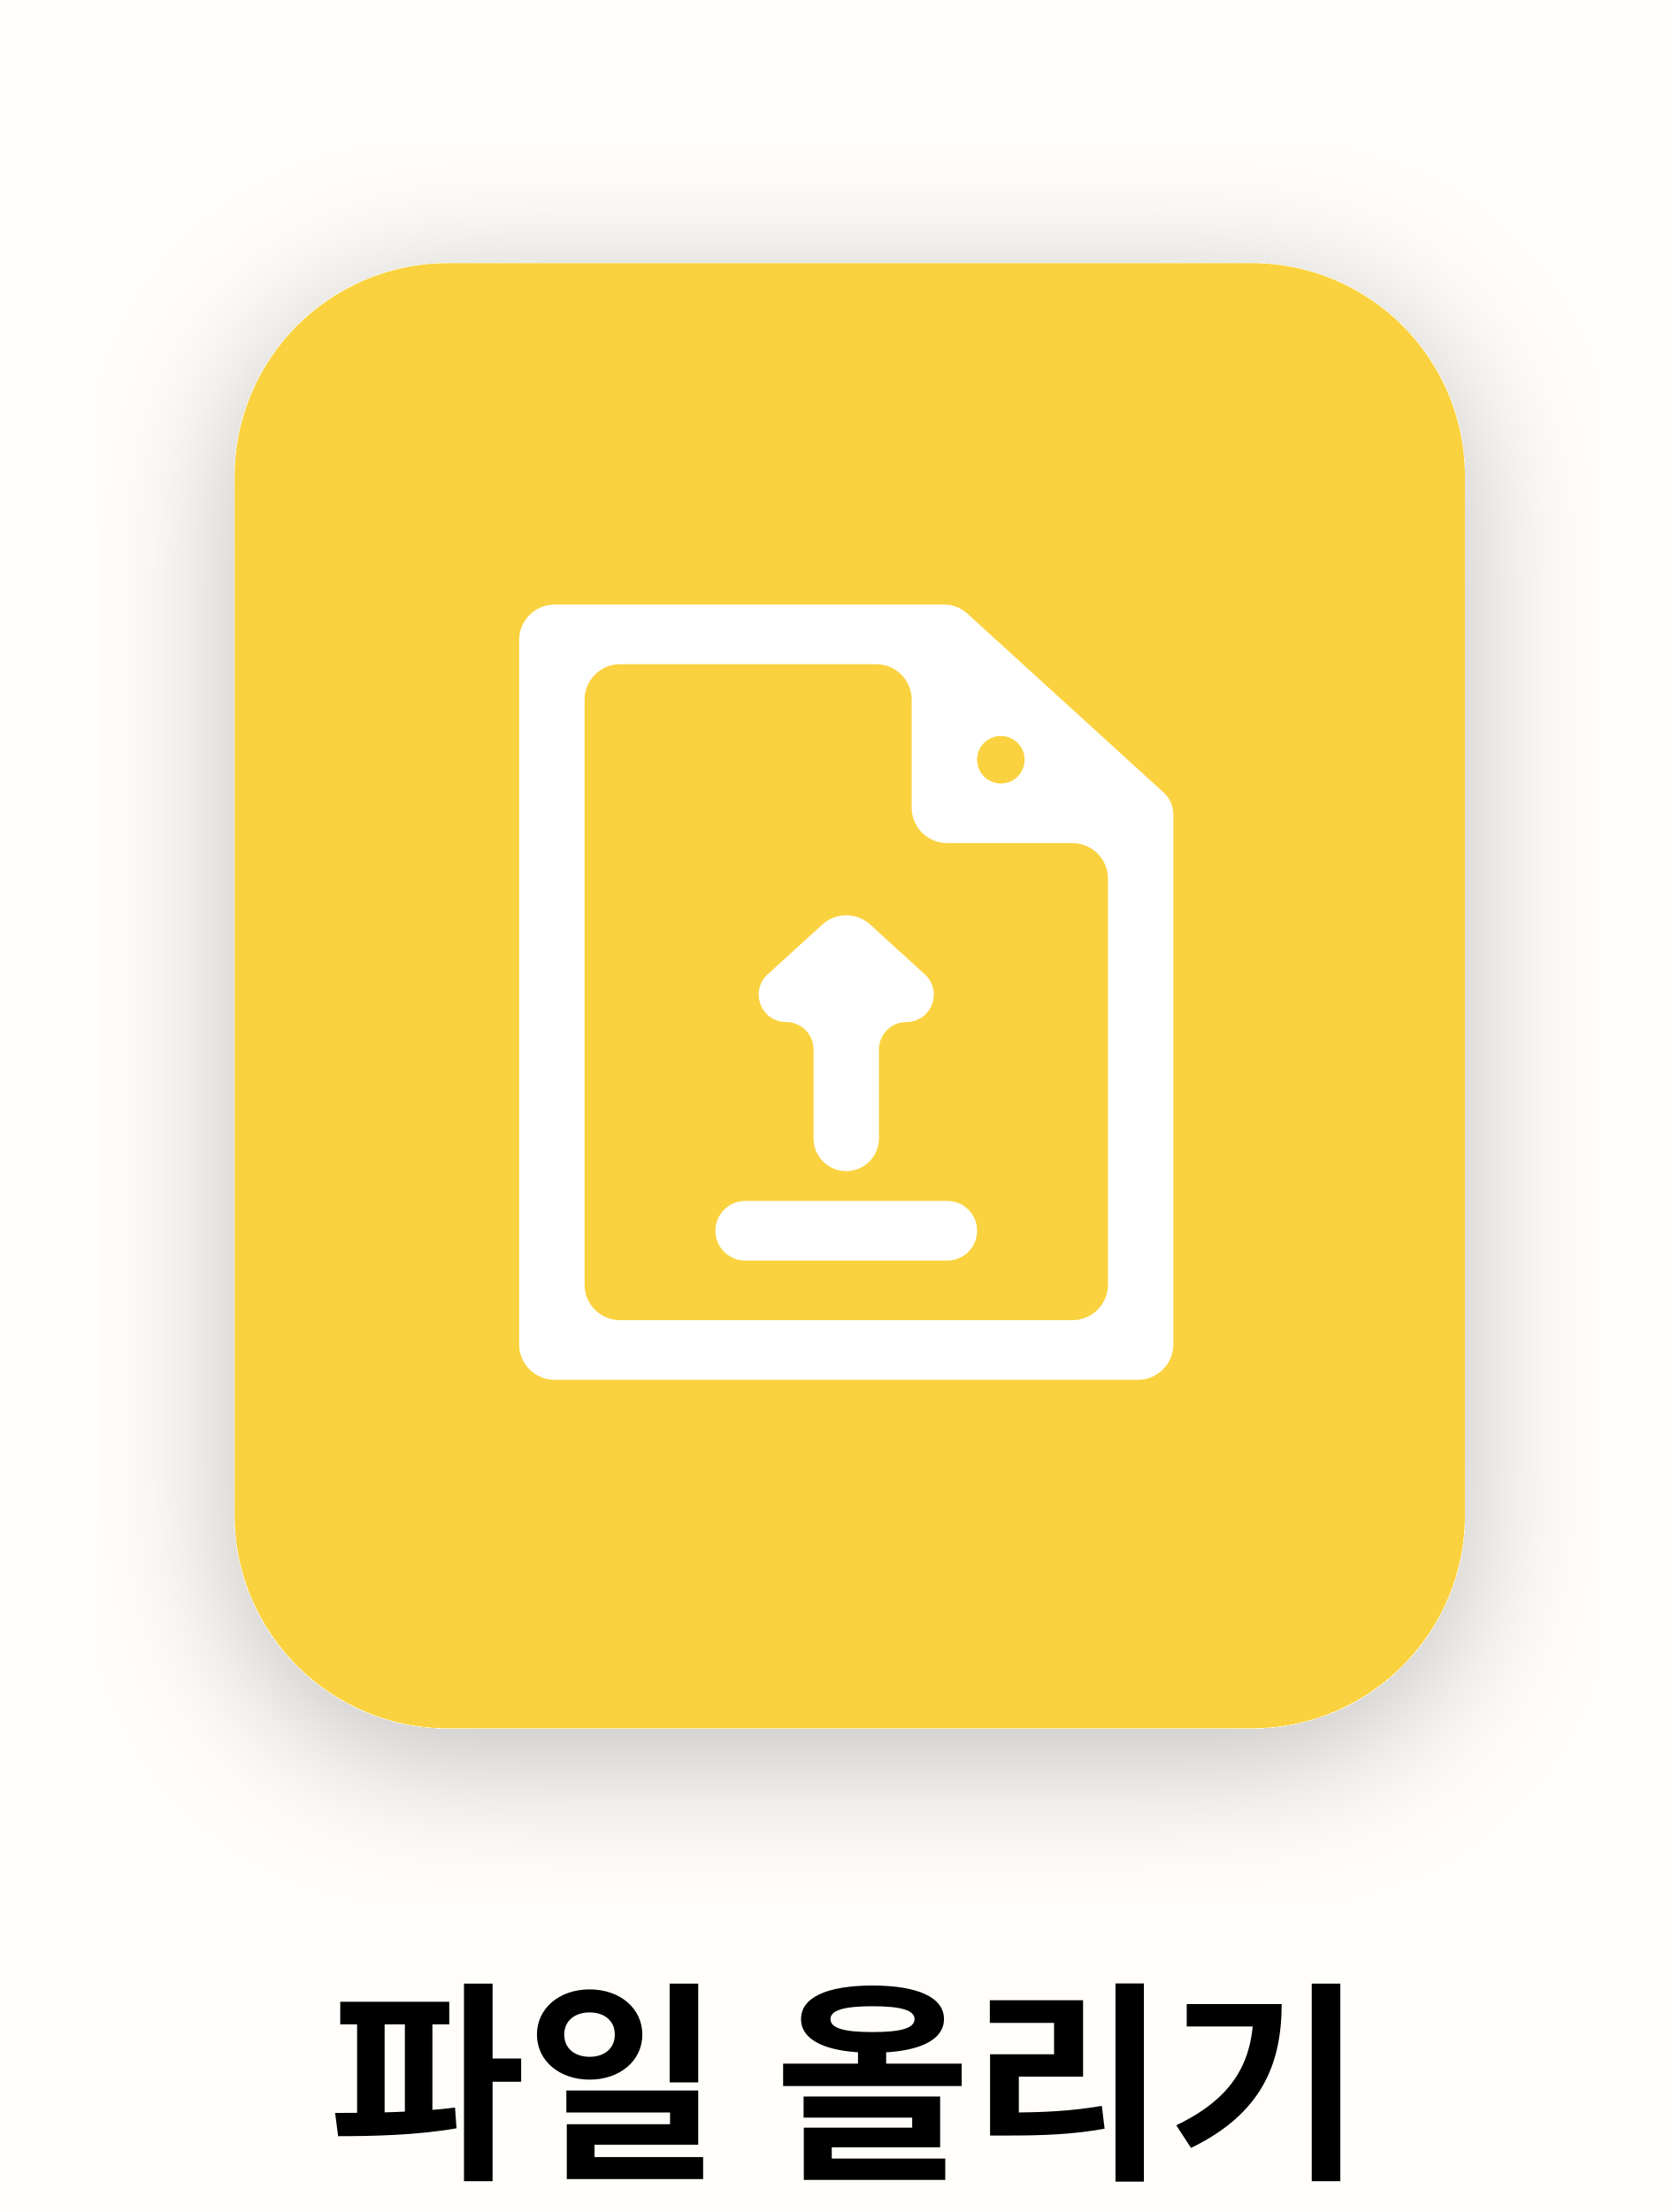
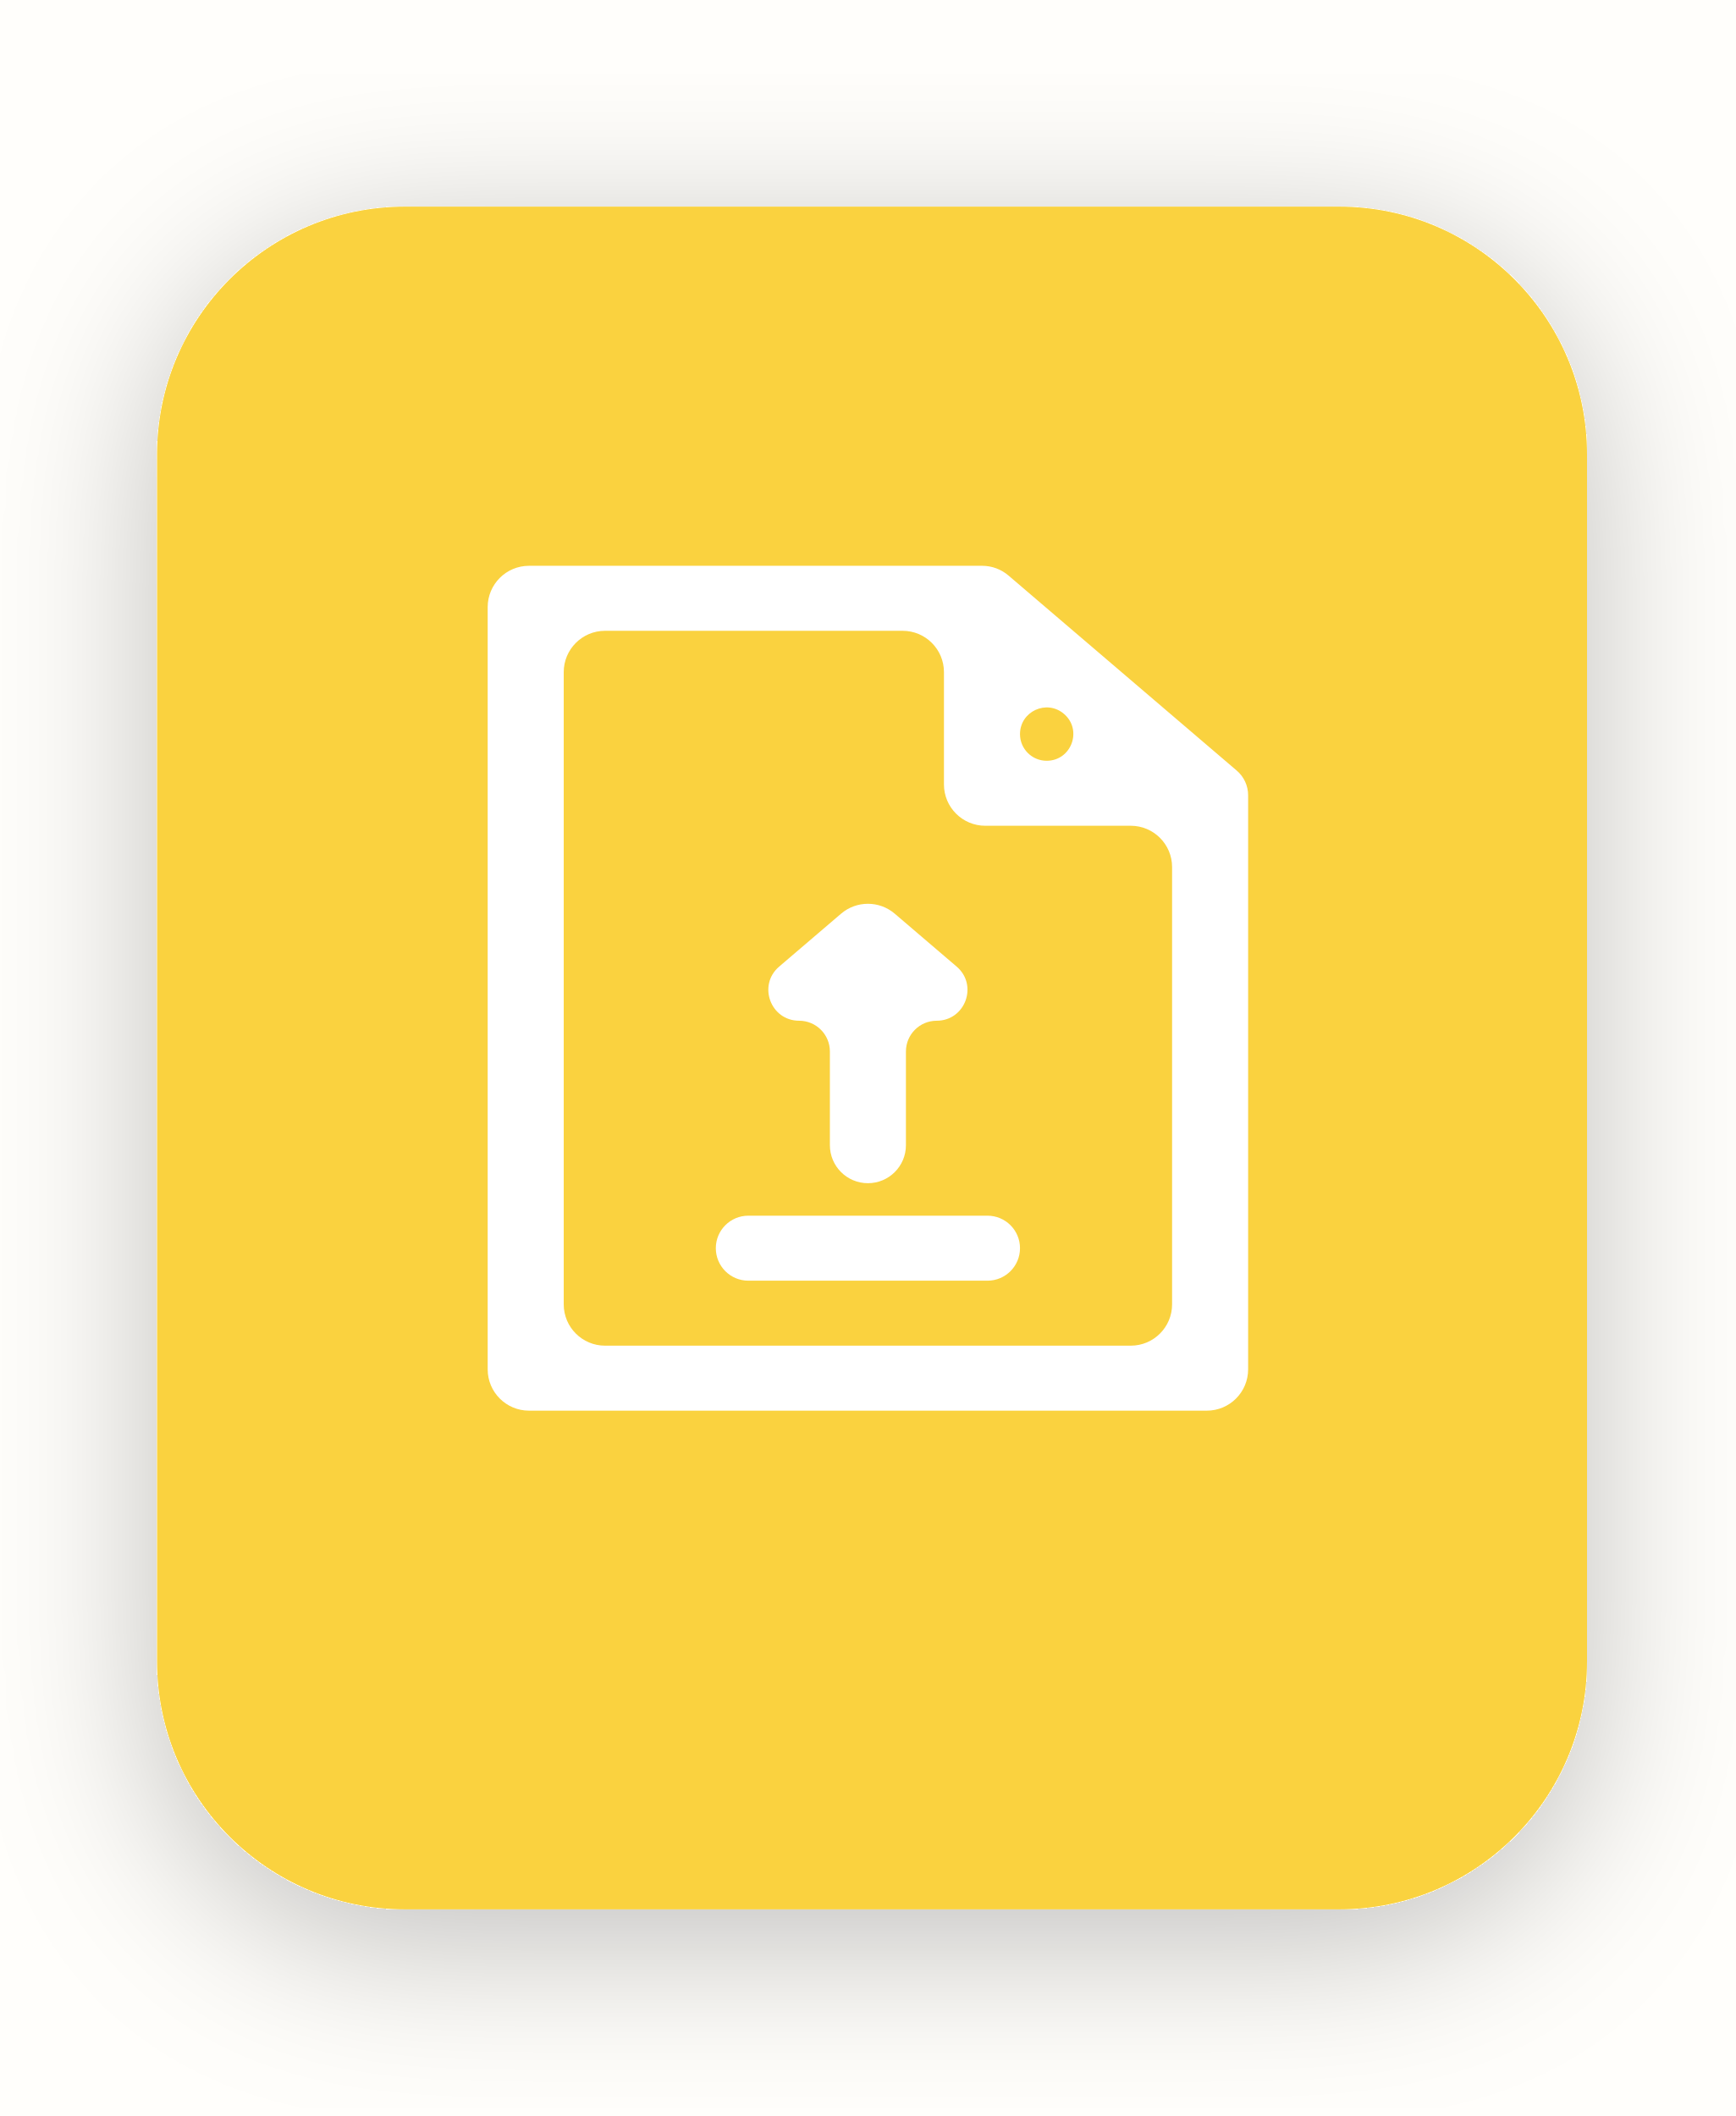
- <svg xmlns="http://www.w3.org/2000/svg" width="235" height="311" viewBox="0 0 235 311" fill="none">
-   <rect width="235" height="311" fill="#1E1E1E" />
+ <svg xmlns="http://www.w3.org/2000/svg" width="210" height="256" viewBox="0 0 210 256" fill="none">
+   <rect width="210" height="256" fill="#1E1E1E" />
  <g clip-path="url(#clip0_0_1)">
-     <rect width="1440" height="1024" transform="translate(-603 -302)" fill="#FEFDF6" />
-     <path d="M-289 -34C-289 -50.569 -275.569 -64 -259 -64H494C510.569 -64 524 -50.569 524 -34V425C524 441.569 510.569 455 494 455H-259C-275.569 455 -289 441.569 -289 425V-34Z" fill="white" fill-opacity="0.5" stroke="#E5B401" stroke-width="3" stroke-dasharray="5 5" />
-     <path d="M47.845 281.44H63.175V284.62H47.845V281.44ZM47.545 300.34L47.125 297.07C51.955 297.07 58.495 297.01 63.985 296.32L64.195 299.23C58.585 300.22 52.285 300.34 47.545 300.34ZM50.215 283.93H54.085V297.94H50.215V283.93ZM56.935 283.93H60.805V297.94H56.935V283.93ZM65.245 278.89H69.265V306.67H65.245V278.89ZM68.365 289.42H73.285V292.69H68.365V289.42ZM82.913 279.7C87.143 279.7 90.323 282.34 90.323 286.06C90.323 289.75 87.143 292.39 82.913 292.39C78.683 292.39 75.503 289.75 75.503 286.06C75.503 282.34 78.683 279.7 82.913 279.7ZM82.913 282.94C80.873 282.94 79.343 284.08 79.343 286.06C79.343 288.04 80.873 289.18 82.913 289.18C84.953 289.18 86.453 288.04 86.453 286.06C86.453 284.08 84.953 282.94 82.913 282.94ZM94.163 278.89H98.183V292.78H94.163V278.89ZM79.643 293.92H98.183V301.54H83.603V304.9H79.703V298.66H94.223V297.01H79.643V293.92ZM79.703 303.28H98.873V306.37H79.703V303.28ZM120.652 287.68H124.612V291.37H120.652V287.68ZM122.692 279.16C129.022 279.16 132.742 280.81 132.742 283.87C132.742 286.93 129.022 288.61 122.692 288.61C116.332 288.61 112.642 286.93 112.642 283.87C112.642 280.81 116.332 279.16 122.692 279.16ZM122.692 282.07C118.672 282.07 116.782 282.64 116.782 283.87C116.782 285.16 118.672 285.7 122.692 285.7C126.712 285.7 128.602 285.16 128.602 283.87C128.602 282.64 126.712 282.07 122.692 282.07ZM110.122 290.14H135.232V293.29H110.122V290.14ZM113.002 294.76H132.202V301.9H116.962V304.36H113.032V299.14H128.272V297.73H113.002V294.76ZM113.032 303.49H132.922V306.49H113.032V303.49ZM156.86 278.86H160.85V306.73H156.86V278.86ZM139.22 297.01H141.68C146.6 297.01 150.53 296.83 154.94 296.08L155.33 299.29C150.83 300.1 146.75 300.25 141.68 300.25H139.22V297.01ZM139.19 281.23H152.3V291.97H143.27V298.21H139.22V288.82H148.22V284.41H139.19V281.23ZM184.457 278.89H188.477V306.67H184.457V278.89ZM176.267 281.77H180.227C180.227 290.26 177.347 297.22 167.477 301.99L165.407 298.81C173.387 294.97 176.267 289.93 176.267 282.49V281.77ZM166.877 281.77H178.157V284.92H166.877V281.77Z" fill="black" />
+     <rect width="1440" height="1024" transform="translate(-615 -318)" fill="#FEFDF6" />
+     <path d="M-301 -50C-301 -66.569 -287.569 -80 -271 -80H482C498.569 -80 512 -66.569 512 -50V409C512 425.569 498.569 439 482 439H-271C-287.569 439 -301 425.569 -301 409V-50Z" fill="white" fill-opacity="0.5" stroke="#E5B401" stroke-width="3" stroke-dasharray="5 5" />
    <g clip-path="url(#clip1_0_1)">
      <g filter="url(#filter0_d_0_1)">
-         <path d="M33 67C33 50.431 46.431 37 63 37H176C192.569 37 206 50.431 206 67V213C206 229.569 192.569 243 176 243H63C46.431 243 33 229.569 33 213V67Z" fill="#FAD23F" />
+         <path d="M19 55C19 38.431 32.431 25 49 25H162C178.569 25 192 38.431 192 55V201C192 217.569 178.569 231 162 231H49C32.431 231 19 217.569 19 201V55Z" fill="#FAD23F" />
      </g>
-       <path d="M78 85C75.239 85 73 87.239 73 90V189C73 191.761 75.239 194 78 194H160C162.761 194 165 191.761 165 189V114.534C165 113.346 164.497 112.213 163.616 111.415L136.016 86.261C135.132 85.45 133.976 85 132.776 85H78ZM82.2 98.385C82.2 95.623 84.439 93.385 87.2 93.385H123.2C125.961 93.385 128.2 95.623 128.2 98.385V113.538C128.2 116.3 130.439 118.538 133.2 118.538H150.8C153.561 118.538 155.8 120.777 155.8 123.538V180.615C155.8 183.377 153.561 185.615 150.8 185.615H87.2C84.439 185.615 82.2 183.377 82.2 180.615V98.385ZM137.4 106.815C137.4 103.915 140.844 102.394 142.987 104.348C145.241 106.402 143.788 110.154 140.739 110.154C138.895 110.154 137.4 108.659 137.4 106.815ZM122.368 129.993C120.459 128.253 117.541 128.253 115.632 129.993L107.952 136.992C105.351 139.362 107.028 143.692 110.547 143.692C112.675 143.692 114.4 145.417 114.4 147.545V160.054C114.4 162.594 116.459 164.654 119 164.654C121.541 164.654 123.6 162.594 123.6 160.054V147.545C123.6 145.417 125.325 143.692 127.453 143.692C130.972 143.692 132.649 139.362 130.048 136.992L122.368 129.993ZM104.792 168.846C102.477 168.846 100.6 170.723 100.6 173.038C100.6 175.354 102.477 177.231 104.792 177.231H133.208C135.523 177.231 137.4 175.354 137.4 173.038C137.4 170.723 135.523 168.846 133.208 168.846H104.792Z" fill="white" />
+       <path d="M64 68.453C61.239 68.453 59 70.692 59 73.453V165.666C59 168.427 61.239 170.666 64 170.666H146C148.761 170.666 151 168.427 151 165.666V96.213C151 95.061 150.494 93.968 149.616 93.223V93.223L122.016 69.636V69.636C121.13 68.873 119.998 68.453 118.829 68.453H64ZM68.2 81.316C68.2 78.554 70.439 76.316 73.2 76.316H109.2C111.961 76.316 114.2 78.554 114.2 81.316V94.903C114.2 97.665 116.439 99.903 119.2 99.903H136.8C139.561 99.903 141.8 102.142 141.8 104.903V157.803C141.8 160.565 139.561 162.803 136.8 162.803H73.2C70.439 162.803 68.2 160.565 68.2 157.803V81.316ZM123.4 88.817C123.4 86.065 126.626 84.578 128.718 86.366V86.366C130.995 88.312 129.619 92.041 126.624 92.041V92.041C124.843 92.041 123.4 90.597 123.4 88.817V88.817ZM108.248 110.542C106.378 108.943 103.622 108.943 101.752 110.542L94.263 116.942C91.635 119.188 93.223 123.491 96.68 123.491V123.491C98.734 123.491 100.4 125.156 100.4 127.211V138.547C100.4 141.087 102.459 143.147 105 143.147V143.147C107.541 143.147 109.6 141.087 109.6 138.547V127.211C109.6 125.156 111.266 123.491 113.32 123.491V123.491C116.777 123.491 118.365 119.188 115.737 116.942L108.248 110.542ZM90.531 147.078C88.36 147.078 86.6 148.838 86.6 151.009V151.009C86.6 153.181 88.36 154.941 90.531 154.941H119.469C121.64 154.941 123.4 153.181 123.4 151.009V151.009C123.4 148.838 121.64 147.078 119.469 147.078H90.531Z" fill="white" />
    </g>
  </g>
  <defs>
-     <filter id="filter0_d_0_1" x="13" y="21" width="213" height="246" filterUnits="userSpaceOnUse" color-interpolation-filters="sRGB">
+     <filter id="filter0_d_0_1" x="-1" y="9" width="213" height="246" filterUnits="userSpaceOnUse" color-interpolation-filters="sRGB">
      <feFlood flood-opacity="0" result="BackgroundImageFix" />
      <feColorMatrix in="SourceAlpha" type="matrix" values="0 0 0 0 0 0 0 0 0 0 0 0 0 0 0 0 0 0 127 0" result="hardAlpha" />
      <feOffset dy="4" />
      <feGaussianBlur stdDeviation="10" />
      <feComposite in2="hardAlpha" operator="out" />
      <feColorMatrix type="matrix" values="0 0 0 0 0 0 0 0 0 0 0 0 0 0 0 0 0 0 0.25 0" />
      <feBlend mode="normal" in2="BackgroundImageFix" result="effect1_dropShadow_0_1" />
      <feBlend mode="normal" in="SourceGraphic" in2="effect1_dropShadow_0_1" result="shape" />
    </filter>
    <clipPath id="clip0_0_1">
-       <rect width="1440" height="1024" fill="white" transform="translate(-603 -302)" />
+       <rect width="1440" height="1024" fill="white" transform="translate(-615 -318)" />
    </clipPath>
    <clipPath id="clip1_0_1">
-       <rect width="210" height="273" fill="white" transform="translate(14 12)" />
+       <rect width="210" height="256" fill="white" />
    </clipPath>
  </defs>
</svg>
